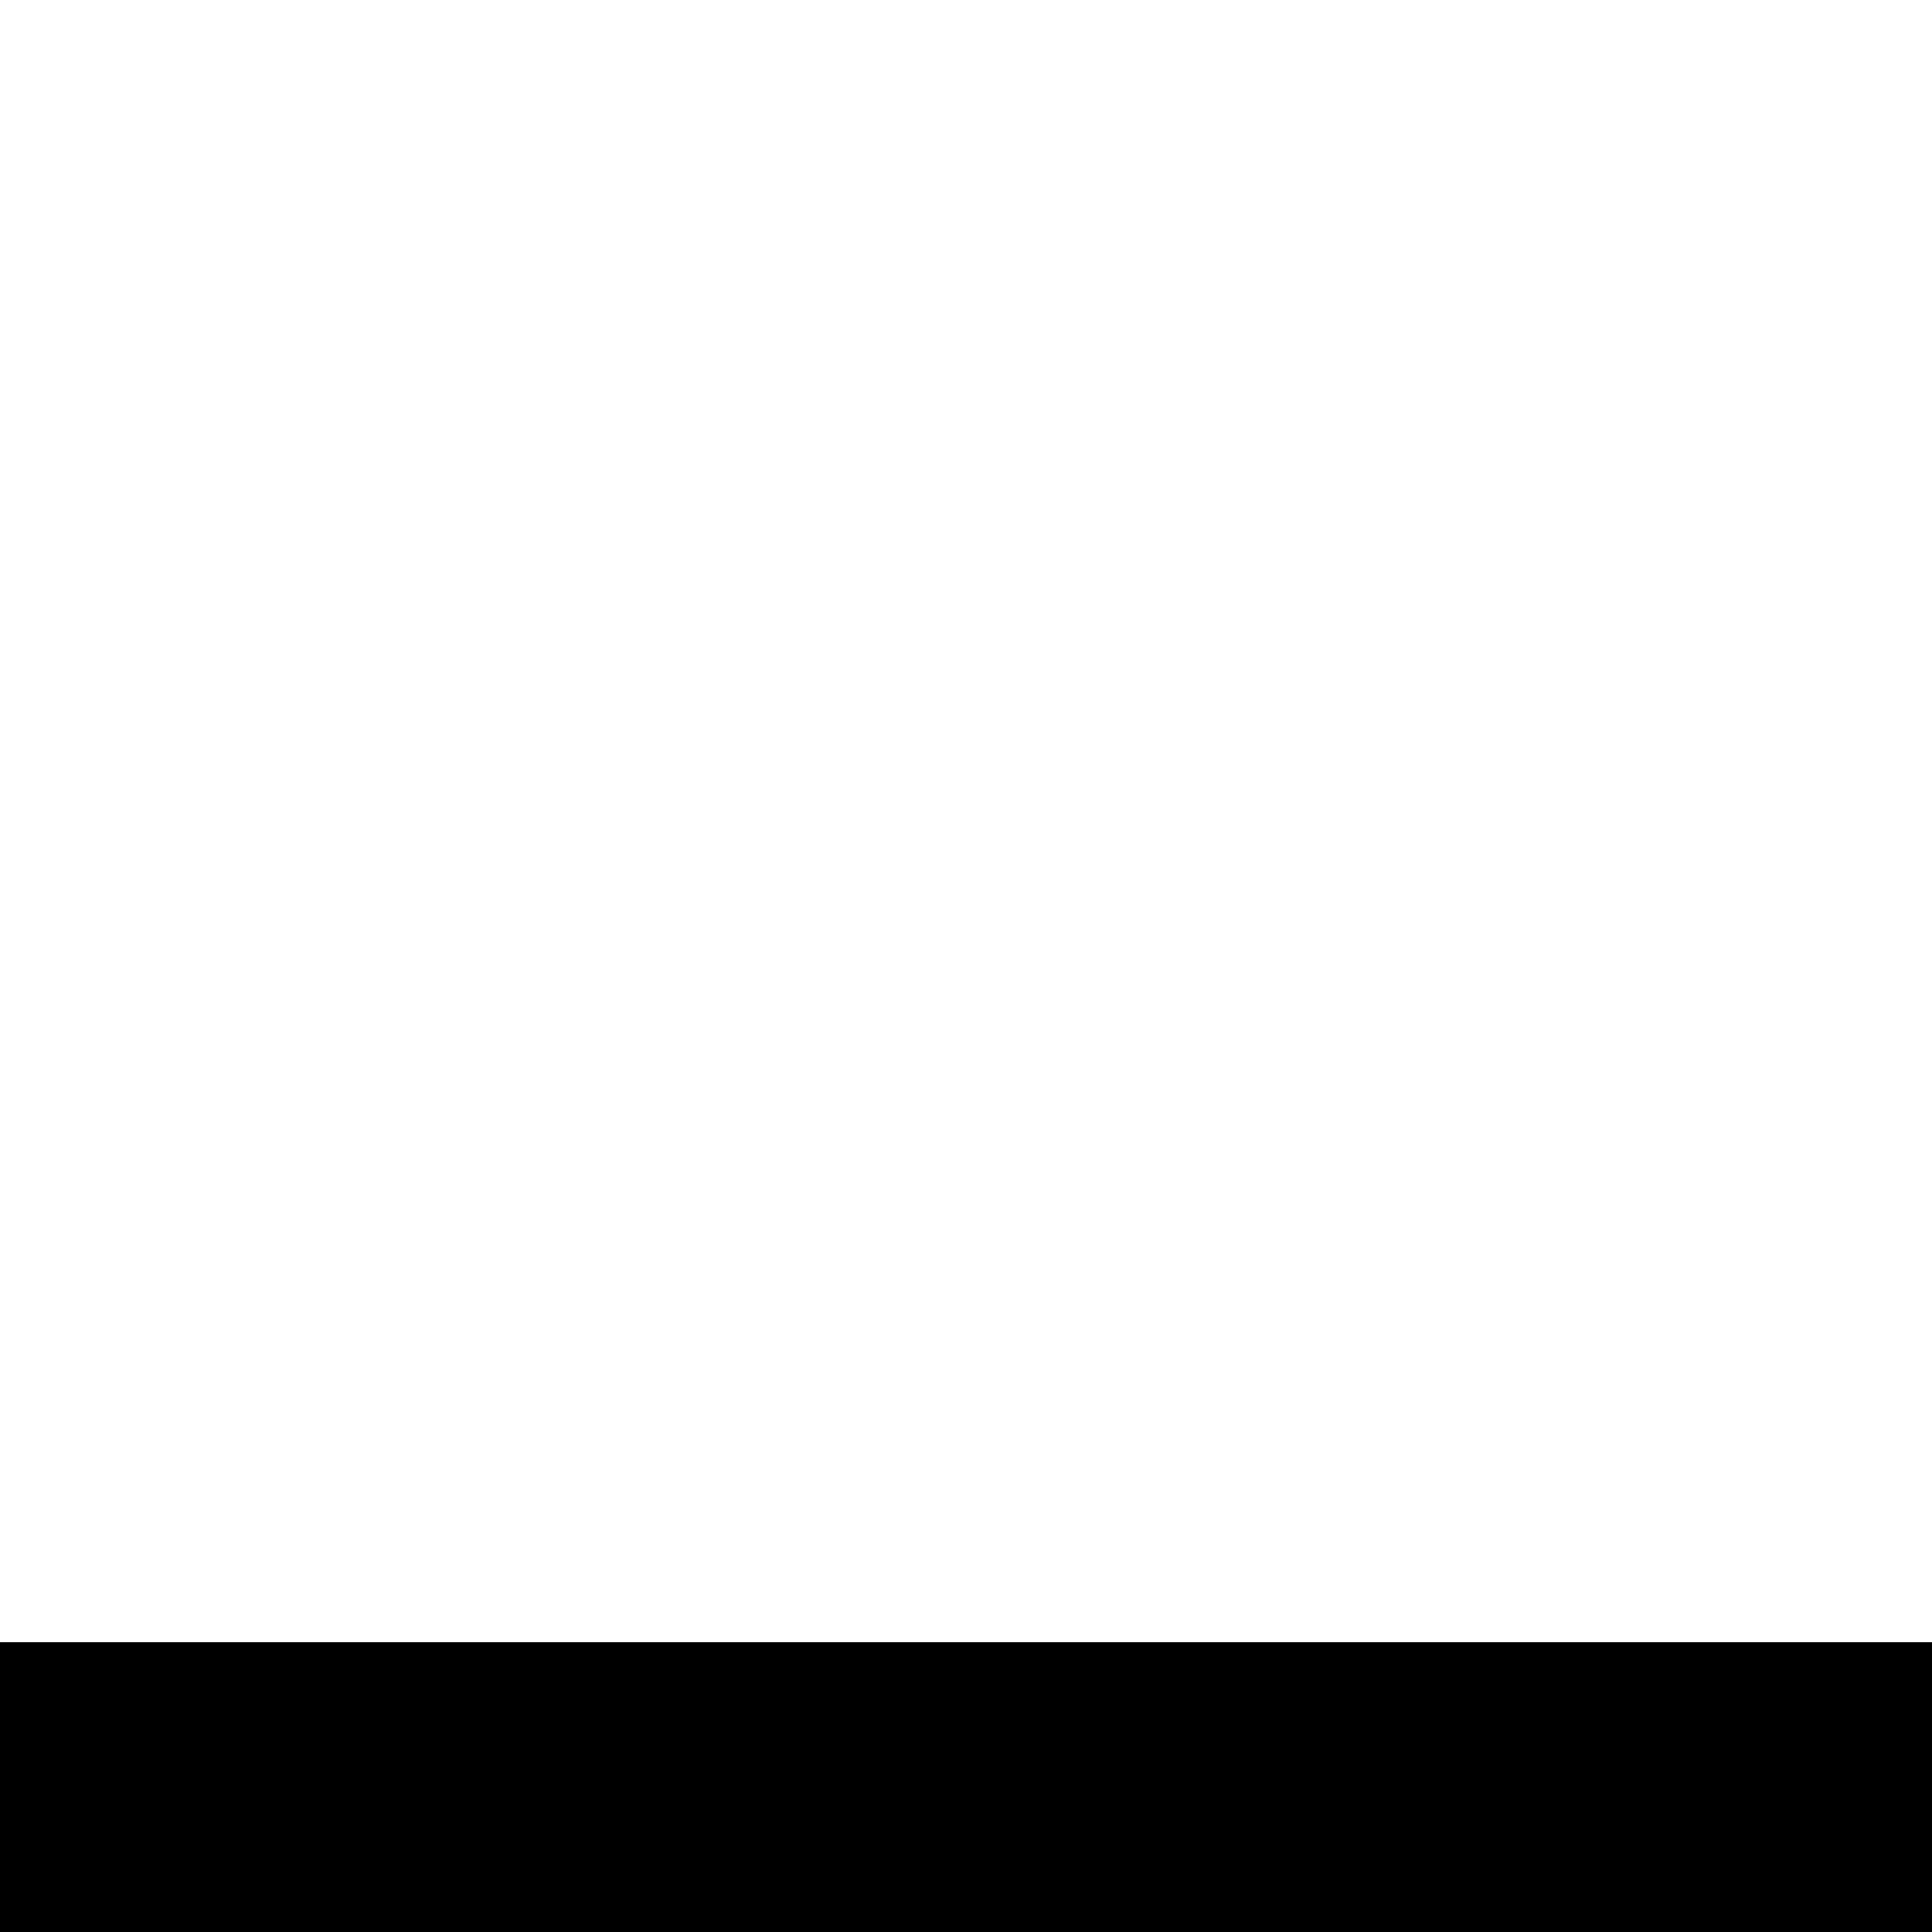
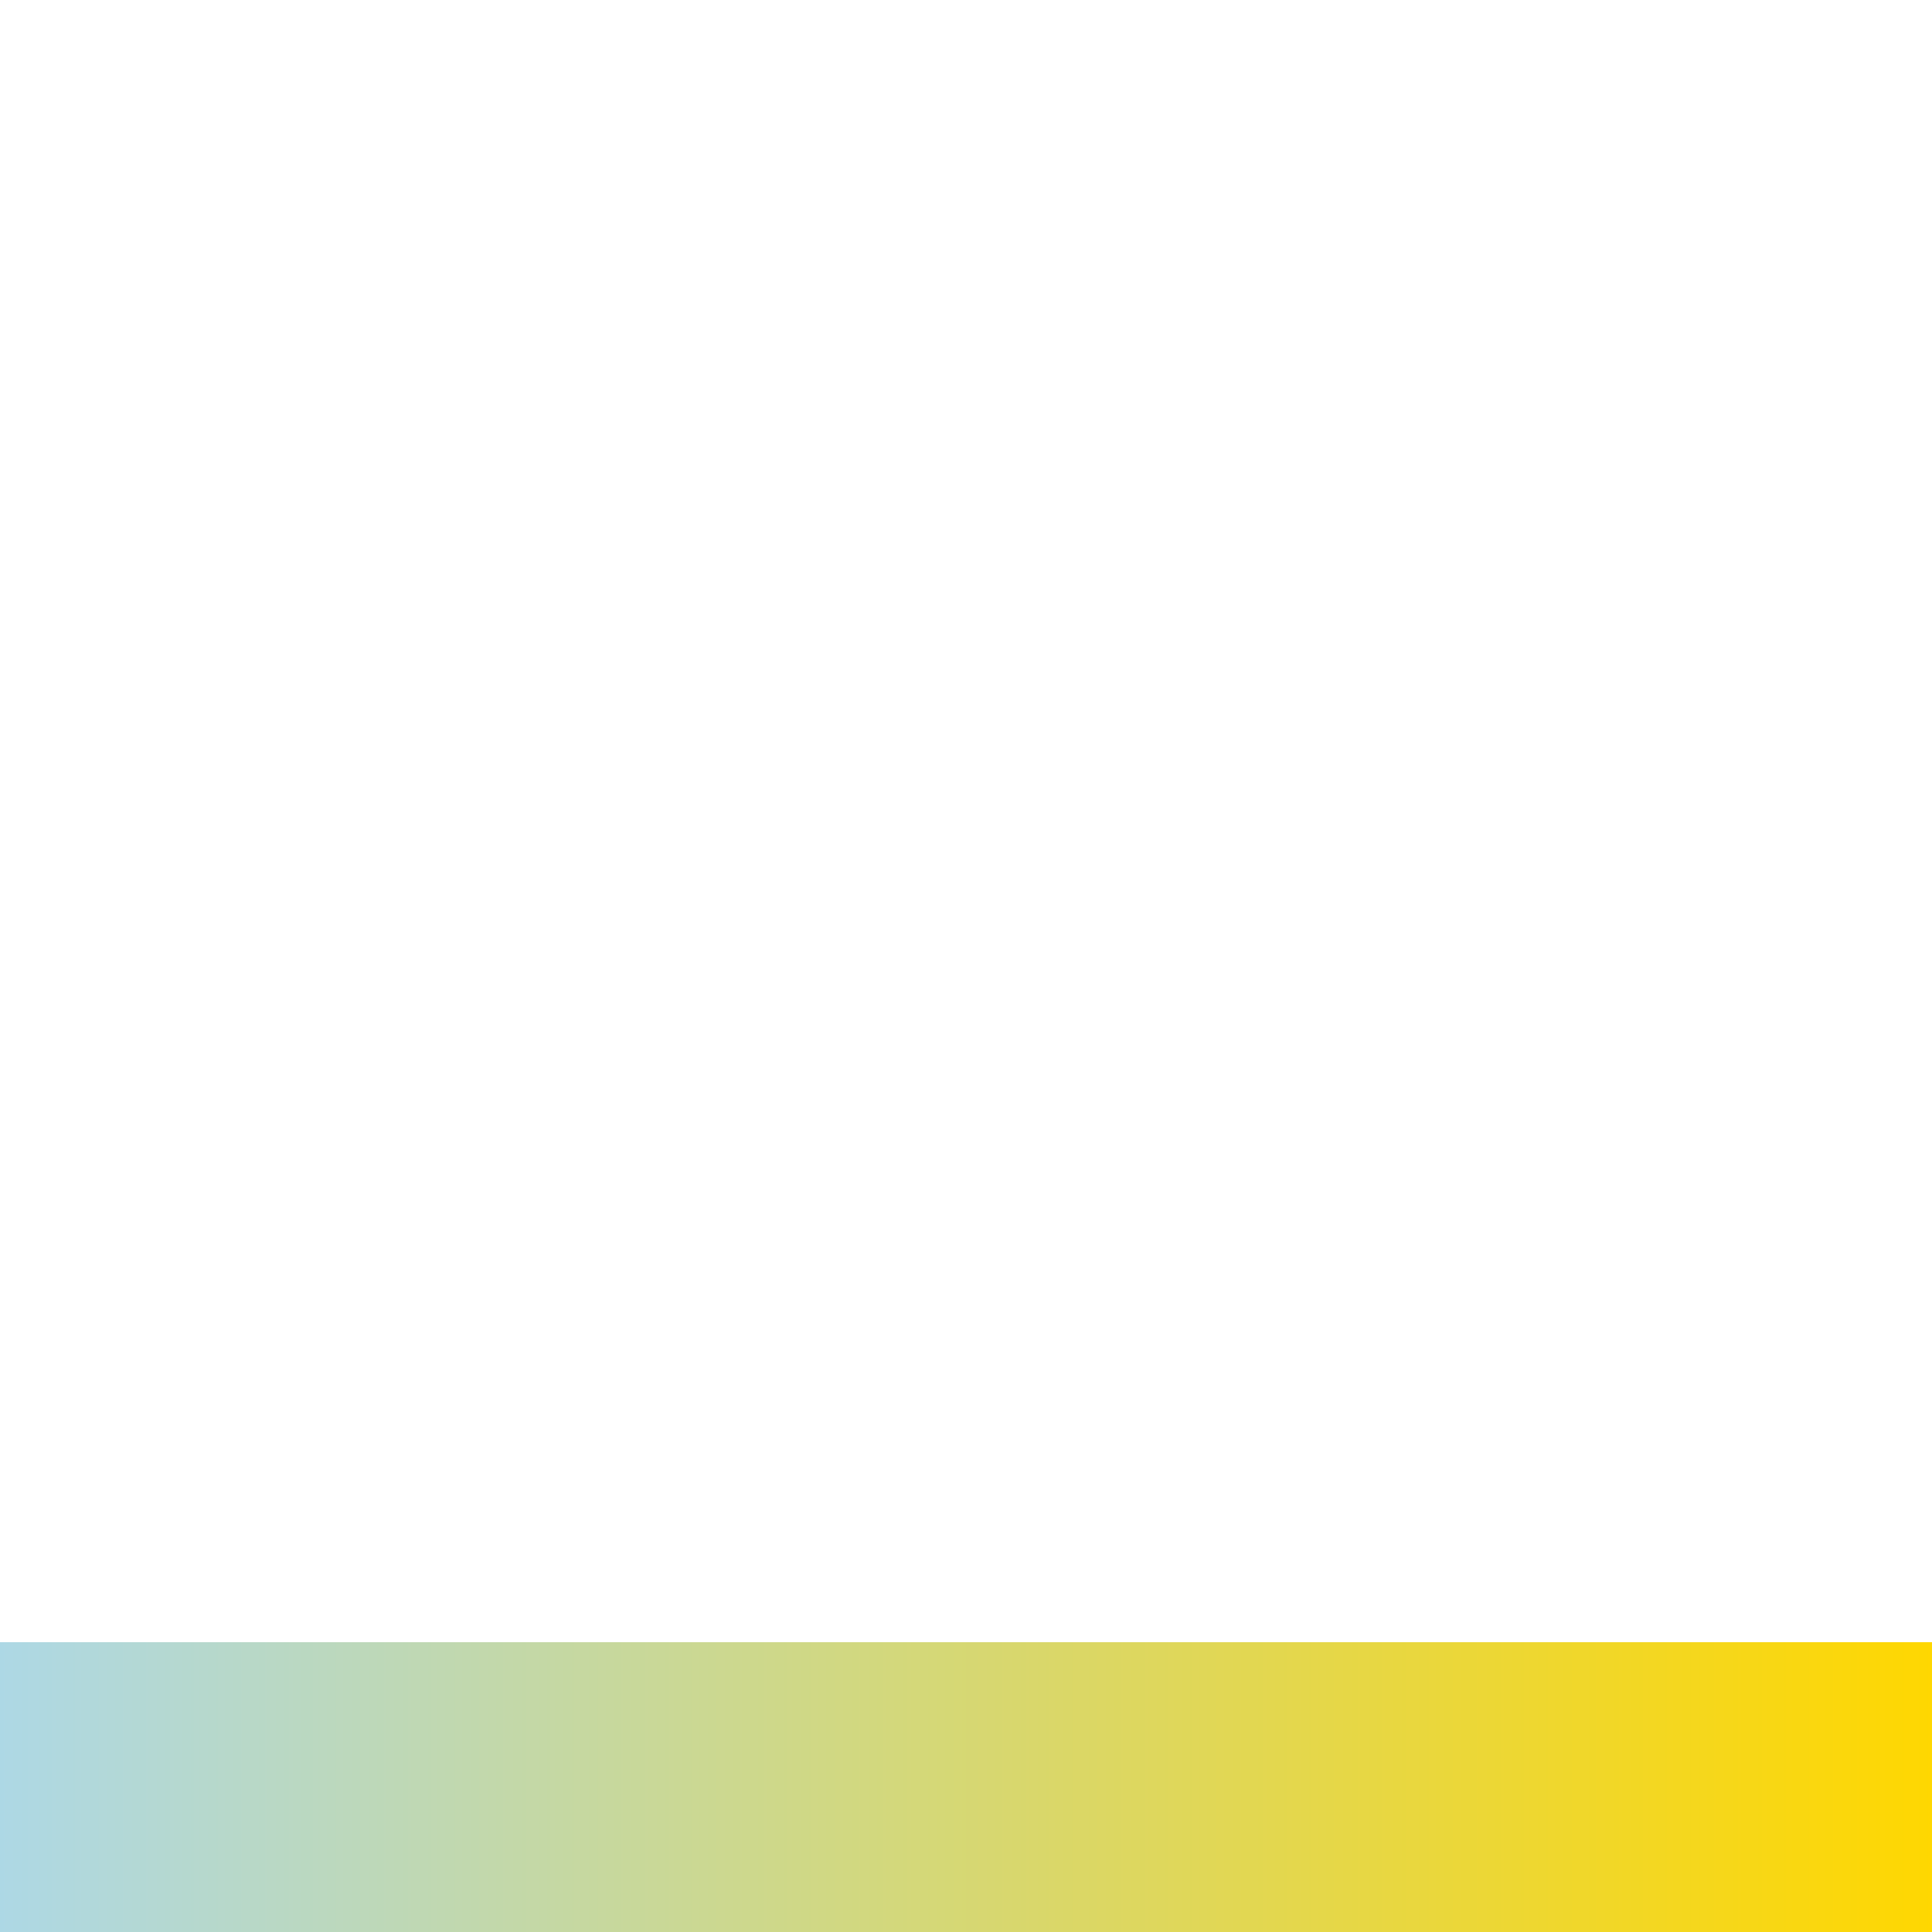
<svg xmlns="http://www.w3.org/2000/svg" xmlns:xlink="http://www.w3.org/1999/xlink" viewBox="0 0 100 100" fill="none" version="1.1" preserveAspectRatio="none">
  <defs>
    <linearGradient id="myGradient" gradientTransform="rotate(0)">
-       <stop offset="0%" stopColor="lightblue" />
-       <stop offset="100%" stopColor="gold" />
+       <stop offset="0%" stop-color="lightblue" />
+       <stop offset="100%" stop-color="gold" />
    </linearGradient>
    <animateTransform xlink:href="#myGradient" attributeName="gradientTransform" type="rotate" from="90" to="180" dur="3s" values="0;360" keytimes="0;1" repeatCount="indefinite" />
  </defs>
  <path id="path" d="M0 100 h100 v-15 h-100 v-15" fill="url('#myGradient')" />
</svg>
